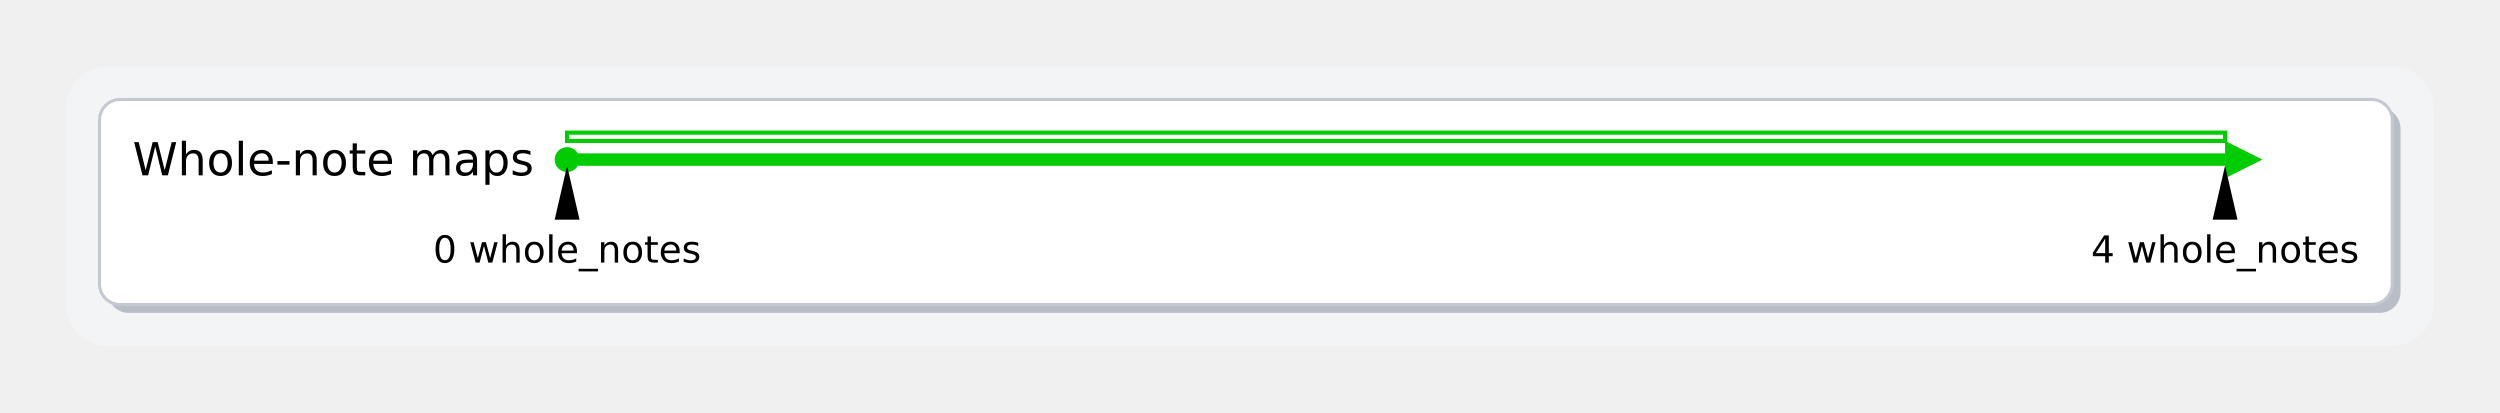
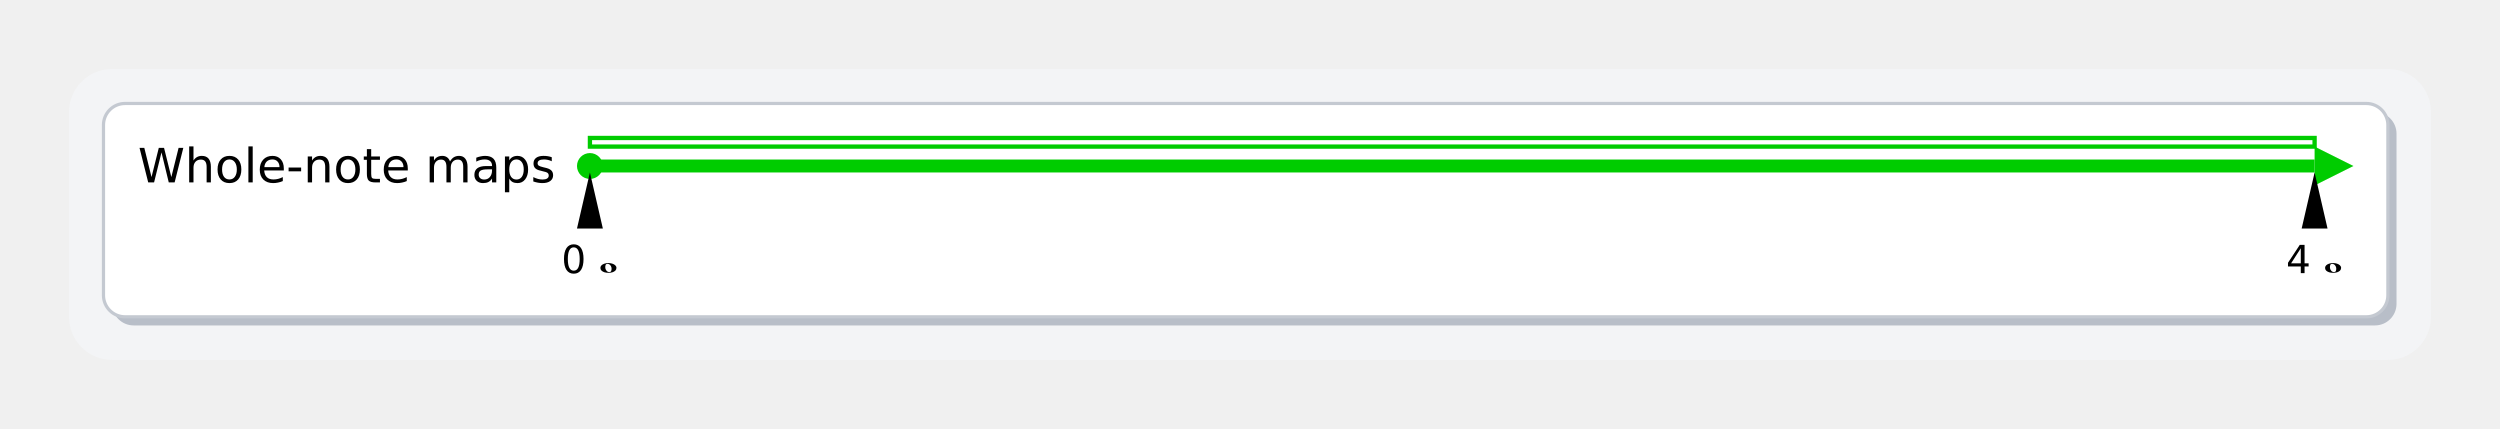
- <svg xmlns="http://www.w3.org/2000/svg" width="603.15" height="99.477" viewBox="0 0 603.15 99.477" font-family="DejaVu Sans" text-rendering="geometricPrecision" style="font-kerning:none;font-variant-ligatures:none">
+ <svg xmlns="http://www.w3.org/2000/svg" width="579.819" height="99.477" viewBox="0 0 579.819 99.477" font-family="DejaVu Sans, Noto Music" text-rendering="geometricPrecision" style="font-kerning:none;font-variant-ligatures:none">
  <g transform="translate(16 16)">
-     <rect x="0" y="0" width="571.15" height="67.477" rx="10" fill="#F3F4F6" />
-     <rect data-id="maps:whole_notes" data-part="card" x="10" y="10" width="553.15" height="49.477" rx="5" fill="#B8BEC8" />
-     <rect data-id="maps:whole_notes" data-part="card" x="8" y="8" width="553.15" height="49.477" rx="5" fill="#FFFFFF" stroke="#C4C9D1" stroke-width="0.75" />
+     <rect x="0" y="0" width="547.819" height="67.477" rx="10" fill="#F3F4F6" />
+     <rect data-id="maps:whole_notes" data-part="card" x="10" y="10" width="529.819" height="49.477" rx="5" fill="#B8BEC8" />
+     <rect data-id="maps:whole_notes" data-part="card" x="8" y="8" width="529.819" height="49.477" rx="5" fill="#FFFFFF" stroke="#C4C9D1" stroke-width="0.75" />
    <polygon data-id="cmap_1" points="120.819,16 520.819,16 520.819,18 120.819,18" fill="none" stroke="#00CC00" stroke-width="1" />
    <line data-id="maps:whole_notes" x1="120.819" y1="22.5" x2="520.819" y2="22.5" stroke="#00CC00" stroke-width="3" />
    <circle data-id="maps:whole_notes" cx="120.819" cy="22.5" r="3" fill="#00CC00" />
    <polygon data-id="maps:whole_notes" points="529.819,22.5 520.819,18 520.819,27" fill="#00CC00" />
    <polygon data-id="timestamp_1" points="120.819,24 117.819,37 123.819,37" fill="#000000" />
    <polygon data-id="timestamp_2" points="520.819,24 517.819,37 523.819,37" fill="#000000" />
    <text data-id="maps:whole_notes" data-part="name" x="16" y="26.308" text-anchor="start" font-size="11" fill="#000000">Whole-note maps</text>
-     <text data-id="timestamp_1" data-part="coordinate" x="120.819" y="47.354" text-anchor="middle" font-size="9" fill="#000000">0 whole_notes</text>
-     <text data-id="timestamp_2" data-part="coordinate" x="520.819" y="47.354" text-anchor="middle" font-size="9" fill="#000000">4 whole_notes</text>
+     <text data-id="timestamp_1" data-part="coordinate" x="120.819" y="47.354" text-anchor="middle" font-size="9" fill="#000000">0 𝅝</text>
+     <text data-id="timestamp_2" data-part="coordinate" x="520.819" y="47.354" text-anchor="middle" font-size="9" fill="#000000">4 𝅝</text>
  </g>
</svg>
